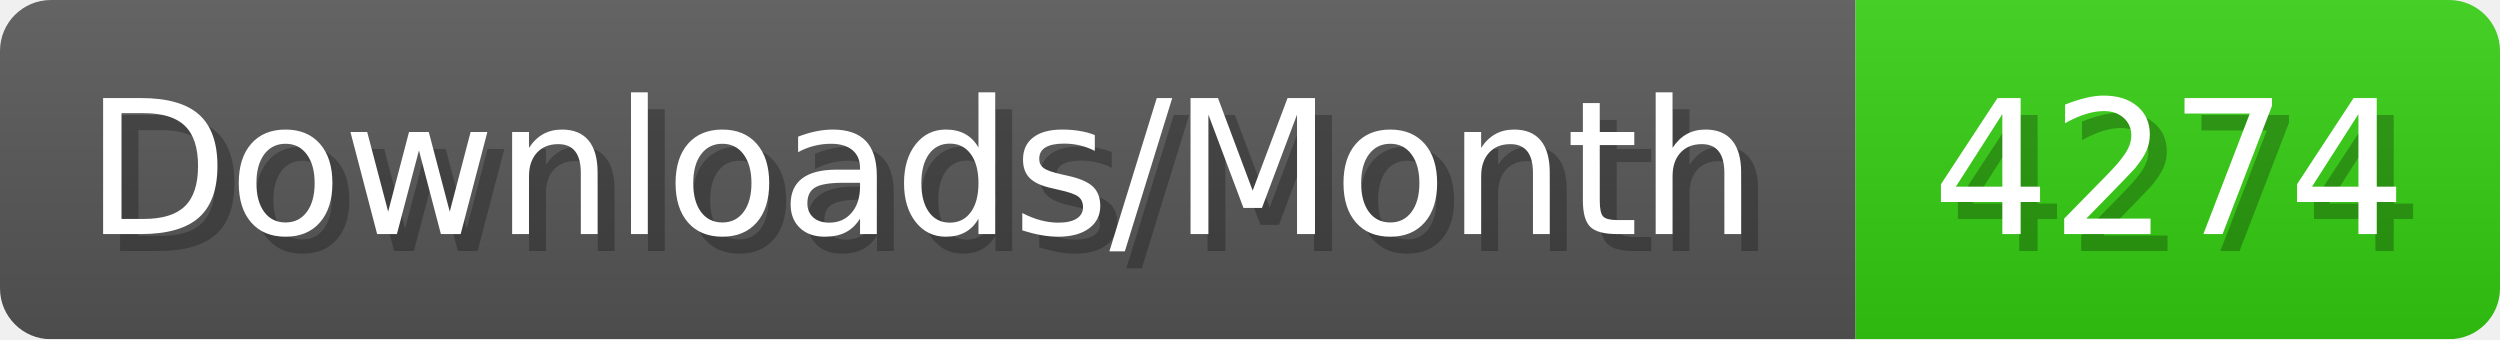
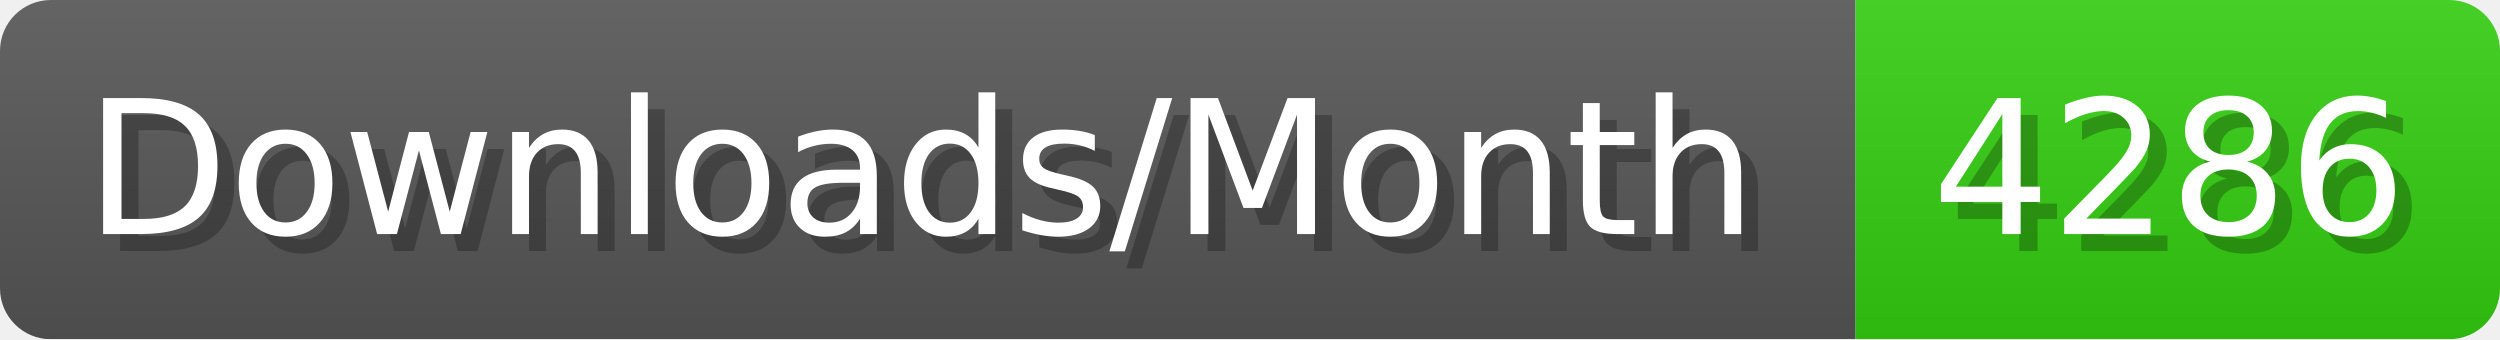
- <svg xmlns="http://www.w3.org/2000/svg" width="147.4" height="20" viewBox="0 0 1474 200" role="img" aria-label="Downloads/Month: 4274">
+ <svg xmlns="http://www.w3.org/2000/svg" width="147.4" height="20" viewBox="0 0 1474 200" role="img" aria-label="Downloads/Month: 4286">
  <linearGradient id="YlXUI" x2="0" y2="100%">
    <stop offset="0" stop-opacity=".1" stop-color="#EEE" />
    <stop offset="1" stop-opacity=".1" />
  </linearGradient>
  <mask id="JHhop">
    <rect width="1474" height="200" rx="30" fill="#FFF" />
  </mask>
  <g mask="url(#JHhop)">
    <rect width="1094" height="200" fill="#555" />
    <rect width="380" height="200" fill="#3C1" x="1094" />
    <rect width="1474" height="200" fill="url(#YlXUI)" />
  </g>
  <g aria-hidden="true" fill="#fff" text-anchor="start" font-family="Verdana,DejaVu Sans,sans-serif" font-size="110">
    <text x="60" y="148" textLength="994" fill="#000" opacity="0.25">Downloads/Month</text>
    <text x="50" y="138" textLength="994">Downloads/Month</text>
-     <text x="1149" y="148" textLength="280" fill="#000" opacity="0.25">4274</text>
-     <text x="1139" y="138" textLength="280">4274</text>
+     <text x="1149" y="148" textLength="280" fill="#000" opacity="0.25">4286</text>
+     <text x="1139" y="138" textLength="280">4286</text>
  </g>
</svg>
